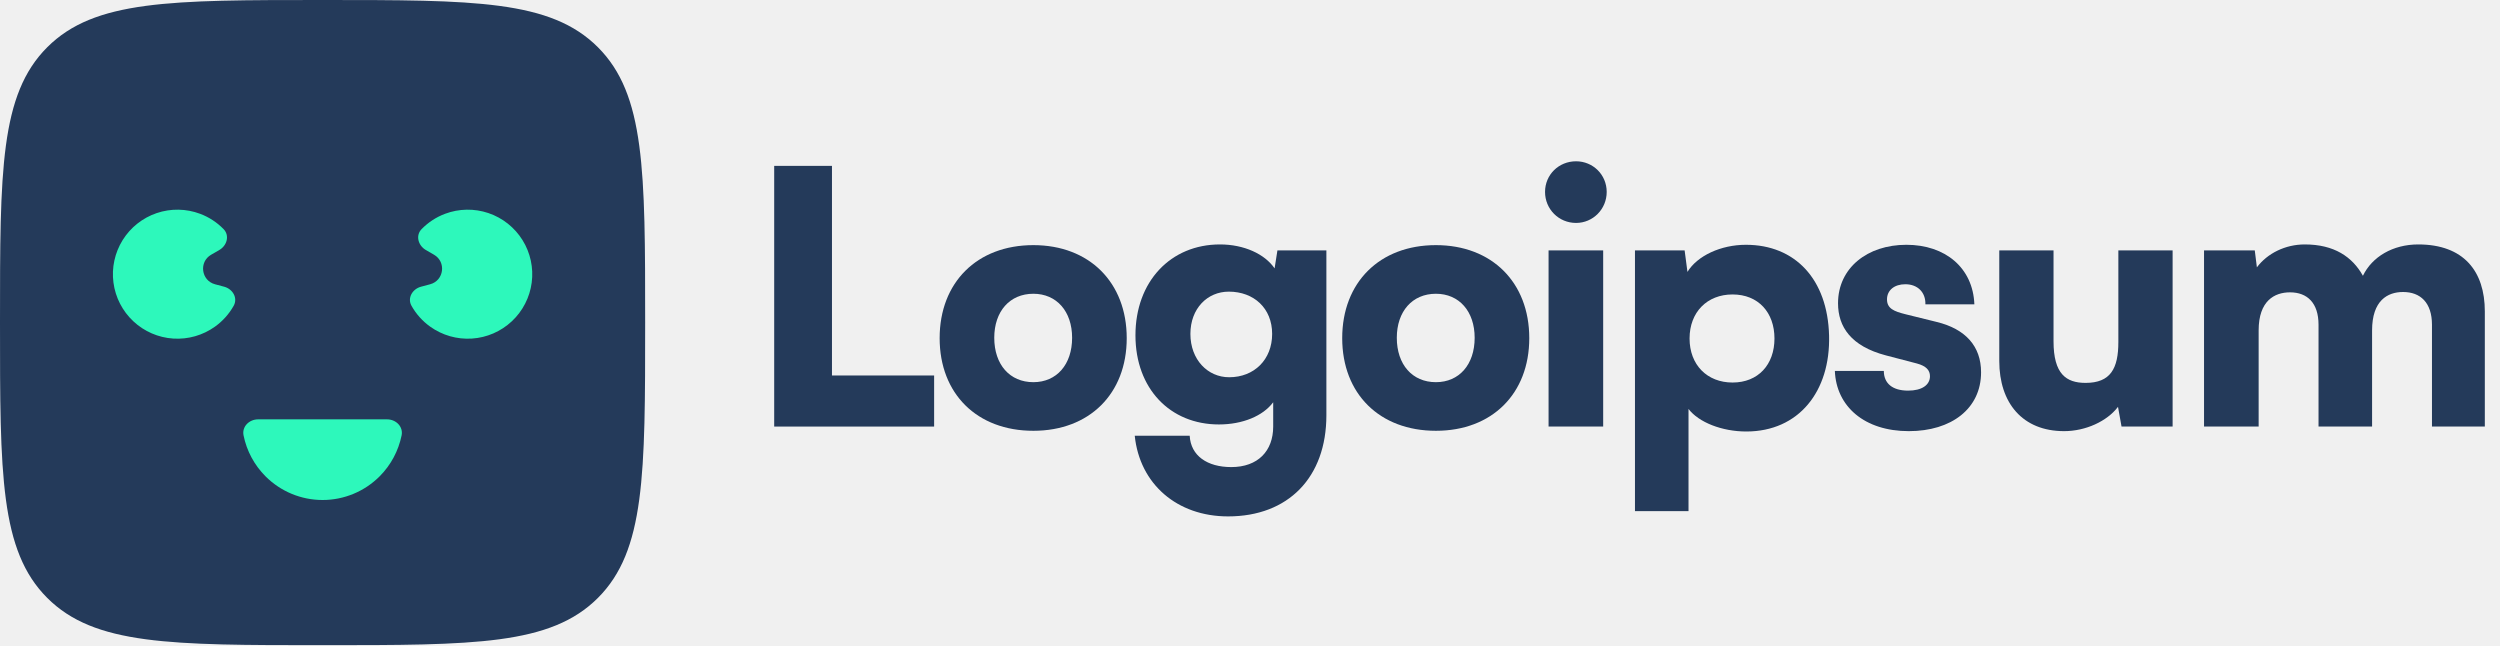
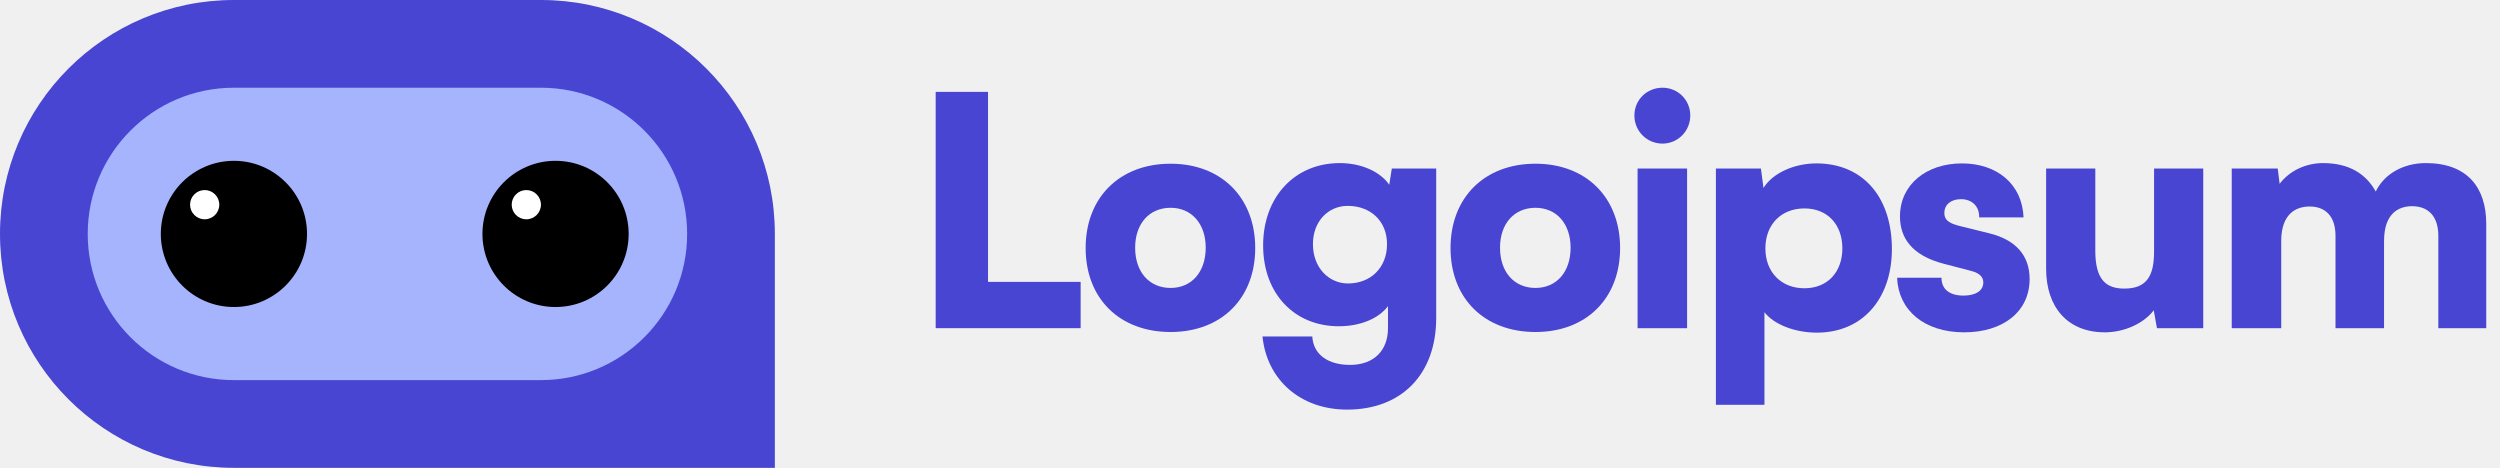
- <svg xmlns="http://www.w3.org/2000/svg" id="logo-34" width="155" height="40" viewBox="0 0 155 40" fill="none">
-   <path d="M51.582 10.284H48V26.447H57.916V23.28H51.582V10.284Z" class="ccustom" fill="#243A5A" />
-   <path d="M58.258 20.965C58.258 24.416 60.574 26.709 64.069 26.709C67.541 26.709 69.857 24.416 69.857 20.965C69.857 17.514 67.541 15.198 64.069 15.198C60.574 15.198 58.258 17.514 58.258 20.965ZM61.644 20.943C61.644 19.305 62.605 18.213 64.069 18.213C65.51 18.213 66.471 19.305 66.471 20.943C66.471 22.603 65.51 23.695 64.069 23.695C62.605 23.695 61.644 22.603 61.644 20.943Z" class="ccustom" fill="#243A5A" />
-   <path d="M70.398 20.79C70.398 24.088 72.538 26.316 75.574 26.316C77.038 26.316 78.305 25.792 78.938 24.94V26.447C78.938 27.954 77.999 28.959 76.339 28.959C74.854 28.959 73.827 28.26 73.761 27.015H70.354C70.66 30.008 72.975 32.017 76.142 32.017C79.877 32.017 82.236 29.593 82.236 25.748V15.526H79.2L79.025 16.64C78.414 15.745 77.125 15.155 75.64 15.155C72.582 15.155 70.398 17.448 70.398 20.79ZM73.805 20.703C73.805 19.13 74.854 18.082 76.186 18.082C77.737 18.082 78.873 19.108 78.873 20.703C78.873 22.297 77.759 23.389 76.208 23.389C74.876 23.389 73.805 22.297 73.805 20.703Z" class="ccustom" fill="#243A5A" />
-   <path d="M83.217 20.965C83.217 24.416 85.532 26.709 89.027 26.709C92.5 26.709 94.815 24.416 94.815 20.965C94.815 17.514 92.5 15.198 89.027 15.198C85.532 15.198 83.217 17.514 83.217 20.965ZM86.602 20.943C86.602 19.305 87.563 18.213 89.027 18.213C90.468 18.213 91.429 19.305 91.429 20.943C91.429 22.603 90.468 23.695 89.027 23.695C87.563 23.695 86.602 22.603 86.602 20.943Z" class="ccustom" fill="#243A5A" />
-   <path d="M97.715 13.822C98.763 13.822 99.615 12.97 99.615 11.9C99.615 10.83 98.763 10 97.715 10C96.645 10 95.793 10.83 95.793 11.9C95.793 12.97 96.645 13.822 97.715 13.822ZM96.011 26.447H99.397V15.526H96.011V26.447Z" class="ccustom" fill="#243A5A" />
-   <path d="M101.368 31.689H104.688V25.355C105.321 26.185 106.763 26.753 108.27 26.753C111.524 26.753 113.49 24.263 113.403 20.812C113.315 17.295 111.284 15.177 108.248 15.177C106.697 15.177 105.234 15.854 104.622 16.858L104.447 15.526H101.368V31.689ZM104.753 20.987C104.753 19.349 105.845 18.256 107.418 18.256C109.012 18.256 110.017 19.37 110.017 20.987C110.017 22.603 109.012 23.717 107.418 23.717C105.845 23.717 104.753 22.625 104.753 20.987Z" class="ccustom" fill="#243A5A" />
-   <path d="M113.761 22.996C113.848 25.202 115.596 26.731 118.348 26.731C120.991 26.731 122.826 25.333 122.826 23.084C122.826 21.467 121.865 20.397 120.073 19.96L118.13 19.48C117.431 19.305 116.994 19.13 116.994 18.562C116.994 17.994 117.452 17.623 118.13 17.623C118.894 17.623 119.396 18.125 119.375 18.868H122.411C122.323 16.596 120.598 15.177 118.195 15.177C115.771 15.177 113.958 16.618 113.958 18.802C113.958 20.266 114.766 21.467 116.928 22.035L118.85 22.537C119.418 22.69 119.658 22.952 119.658 23.324C119.658 23.87 119.156 24.219 118.304 24.219C117.321 24.219 116.797 23.761 116.797 22.996H113.761Z" class="ccustom" fill="#243A5A" />
-   <path d="M127.974 26.731C129.307 26.731 130.639 26.119 131.316 25.224L131.535 26.447H134.702V15.526H131.338V21.205C131.338 22.843 130.858 23.739 129.307 23.739C128.105 23.739 127.319 23.193 127.319 21.161V15.526H123.955V22.384C123.955 24.984 125.397 26.731 127.974 26.731Z" class="ccustom" fill="#243A5A" />
-   <path d="M140.036 26.447V20.484C140.036 18.649 141.019 18.125 141.98 18.125C143.05 18.125 143.749 18.781 143.749 20.135V26.447H147.069V20.484C147.069 18.628 148.03 18.104 148.991 18.104C150.061 18.104 150.782 18.759 150.782 20.135V26.447H154.059V19.305C154.059 16.815 152.748 15.155 149.93 15.155C148.358 15.155 147.069 15.919 146.501 17.099C145.846 15.919 144.71 15.155 142.897 15.155C141.696 15.155 140.582 15.701 139.927 16.575L139.796 15.526H136.65V26.447H140.036Z" class="ccustom" fill="#243A5A" />
-   <path d="M0 20C0 10.572 0 5.858 2.929 2.929C5.858 0 10.572 0 20 0C29.428 0 34.142 0 37.071 2.929C40 5.858 40 10.572 40 20C40 29.428 40 34.142 37.071 37.071C34.142 40 29.428 40 20 40C10.572 40 5.858 40 2.929 37.071C0 34.142 0 29.428 0 20Z" class="ccustom" fill="#243A5A" />
-   <path d="M24 26C24.552 26 25.01 26.452 24.9 26.993C24.706 27.949 24.235 28.835 23.535 29.535C22.598 30.473 21.326 31 20 31C18.674 31 17.402 30.473 16.465 29.535C15.764 28.835 15.293 27.949 15.1 26.993C14.99 26.452 15.448 26 16 26L24 26Z" class="ccompli2" fill="#2DF8BB" />
-   <path d="M26.102 17.776C25.569 17.919 25.242 18.477 25.513 18.959C25.797 19.466 26.191 19.908 26.67 20.251C27.422 20.79 28.338 21.052 29.262 20.991C30.185 20.931 31.059 20.552 31.734 19.919C32.41 19.287 32.845 18.44 32.966 17.522C33.087 16.605 32.886 15.674 32.397 14.888C31.908 14.102 31.162 13.51 30.286 13.212C29.41 12.915 28.457 12.93 27.591 13.256C27.04 13.464 26.545 13.789 26.139 14.205C25.753 14.6 25.924 15.224 26.402 15.5L26.909 15.793C27.681 16.238 27.529 17.394 26.668 17.625L26.102 17.776Z" class="ccompli2" fill="#2DF8BB" />
-   <path d="M13.898 17.776C14.431 17.919 14.758 18.477 14.488 18.959C14.203 19.466 13.809 19.908 13.33 20.251C12.578 20.79 11.662 21.052 10.739 20.991C9.815 20.931 8.941 20.552 8.266 19.919C7.59 19.287 7.155 18.44 7.034 17.522C6.913 16.605 7.115 15.674 7.603 14.888C8.092 14.102 8.838 13.51 9.714 13.212C10.591 12.915 11.543 12.93 12.409 13.256C12.961 13.464 13.456 13.789 13.862 14.205C14.248 14.6 14.076 15.224 13.598 15.5L13.091 15.793C12.319 16.238 12.472 17.394 13.332 17.625L13.898 17.776Z" class="ccompli2" fill="#2DF8BB" />
+ <svg xmlns="http://www.w3.org/2000/svg" id="logo-40" width="171" height="32" viewBox="0 0 171 32" fill="none">
+   <path d="M67.582 6.284H64V22.447H73.916V19.28H67.582V6.284Z" fill="#4845D2" class="ccustom" />
+   <path d="M74.258 16.965C74.258 20.416 76.574 22.709 80.069 22.709C83.541 22.709 85.857 20.416 85.857 16.965C85.857 13.514 83.541 11.198 80.069 11.198C76.574 11.198 74.258 13.514 74.258 16.965ZM77.644 16.943C77.644 15.305 78.605 14.213 80.069 14.213C81.51 14.213 82.471 15.305 82.471 16.943C82.471 18.603 81.51 19.695 80.069 19.695C78.605 19.695 77.644 18.603 77.644 16.943Z" fill="#4845D2" class="ccustom" />
+   <path d="M86.398 16.79C86.398 20.088 88.538 22.316 91.574 22.316C93.038 22.316 94.305 21.792 94.938 20.94V22.447C94.938 23.954 93.999 24.959 92.339 24.959C90.854 24.959 89.827 24.26 89.761 23.015H86.354C86.66 26.008 88.975 28.017 92.142 28.017C95.877 28.017 98.236 25.593 98.236 21.748V11.526H95.2L95.025 12.64C94.414 11.745 93.125 11.155 91.64 11.155C88.582 11.155 86.398 13.448 86.398 16.79ZM89.805 16.703C89.805 15.13 90.854 14.082 92.186 14.082C93.737 14.082 94.873 15.108 94.873 16.703C94.873 18.297 93.759 19.389 92.208 19.389C90.876 19.389 89.805 18.297 89.805 16.703Z" fill="#4845D2" class="ccustom" />
+   <path d="M99.217 16.965C99.217 20.416 101.532 22.709 105.027 22.709C108.5 22.709 110.815 20.416 110.815 16.965C110.815 13.514 108.5 11.198 105.027 11.198C101.532 11.198 99.217 13.514 99.217 16.965ZM102.602 16.943C102.602 15.305 103.563 14.213 105.027 14.213C106.468 14.213 107.429 15.305 107.429 16.943C107.429 18.603 106.468 19.695 105.027 19.695C103.563 19.695 102.602 18.603 102.602 16.943Z" fill="#4845D2" class="ccustom" />
+   <path d="M113.715 9.822C114.763 9.822 115.615 8.971 115.615 7.9C115.615 6.83 114.763 6 113.715 6C112.645 6 111.793 6.83 111.793 7.9C111.793 8.971 112.645 9.822 113.715 9.822ZM112.011 22.447H115.397V11.526H112.011V22.447Z" fill="#4845D2" class="ccustom" />
+   <path d="M117.368 27.689H120.688V21.355C121.321 22.185 122.763 22.753 124.27 22.753C127.524 22.753 129.49 20.263 129.403 16.812C129.315 13.295 127.284 11.177 124.248 11.177C122.697 11.177 121.234 11.854 120.622 12.858L120.447 11.526H117.368V27.689ZM120.753 16.987C120.753 15.348 121.845 14.256 123.418 14.256C125.012 14.256 126.017 15.37 126.017 16.987C126.017 18.603 125.012 19.717 123.418 19.717C121.845 19.717 120.753 18.625 120.753 16.987Z" fill="#4845D2" class="ccustom" />
+   <path d="M129.761 18.996C129.848 21.202 131.596 22.731 134.348 22.731C136.991 22.731 138.826 21.333 138.826 19.084C138.826 17.467 137.865 16.397 136.073 15.96L134.13 15.479C133.431 15.305 132.994 15.13 132.994 14.562C132.994 13.994 133.452 13.623 134.13 13.623C134.894 13.623 135.396 14.125 135.375 14.868H138.411C138.323 12.596 136.598 11.177 134.195 11.177C131.771 11.177 129.958 12.618 129.958 14.802C129.958 16.266 130.766 17.467 132.928 18.035L134.85 18.537C135.418 18.69 135.658 18.952 135.658 19.324C135.658 19.87 135.156 20.219 134.304 20.219C133.321 20.219 132.797 19.761 132.797 18.996H129.761Z" fill="#4845D2" class="ccustom" />
+   <path d="M143.974 22.731C145.307 22.731 146.639 22.119 147.316 21.224L147.535 22.447H150.702V11.526H147.338V17.205C147.338 18.843 146.858 19.739 145.307 19.739C144.105 19.739 143.319 19.193 143.319 17.161V11.526H139.955V18.384C139.955 20.984 141.397 22.731 143.974 22.731Z" fill="#4845D2" class="ccustom" />
+   <path d="M156.036 22.447V16.484C156.036 14.649 157.019 14.125 157.98 14.125C159.05 14.125 159.749 14.781 159.749 16.135V22.447H163.069V16.484C163.069 14.628 164.03 14.104 164.991 14.104C166.061 14.104 166.782 14.759 166.782 16.135V22.447H170.059V15.305C170.059 12.815 168.748 11.155 165.93 11.155C164.358 11.155 163.069 11.919 162.501 13.099C161.846 11.919 160.71 11.155 158.897 11.155C157.696 11.155 156.582 11.701 155.927 12.575L155.796 11.526H152.65V22.447H156.036Z" fill="#4845D2" class="ccustom" />
+   <path d="M0 16C0 7.163 7.163 0 16 0H37C45.837 0 53 7.163 53 16V32H16C7.163 32 0 24.837 0 16Z" fill="#4845D2" class="ccustom" />
+   <rect x="6" y="6" width="41" height="20" rx="10" fill="#A5B4FC" class="ccompli2" />
+   <circle cx="16" cy="16" r="5" fill="#000000" />
+   <circle cx="14" cy="14" r="1" fill="#ffffff" />
+   <circle cx="38" cy="16" r="5" fill="#000000" />
+   <circle cx="36" cy="14" r="1" fill="#ffffff" />
</svg>
